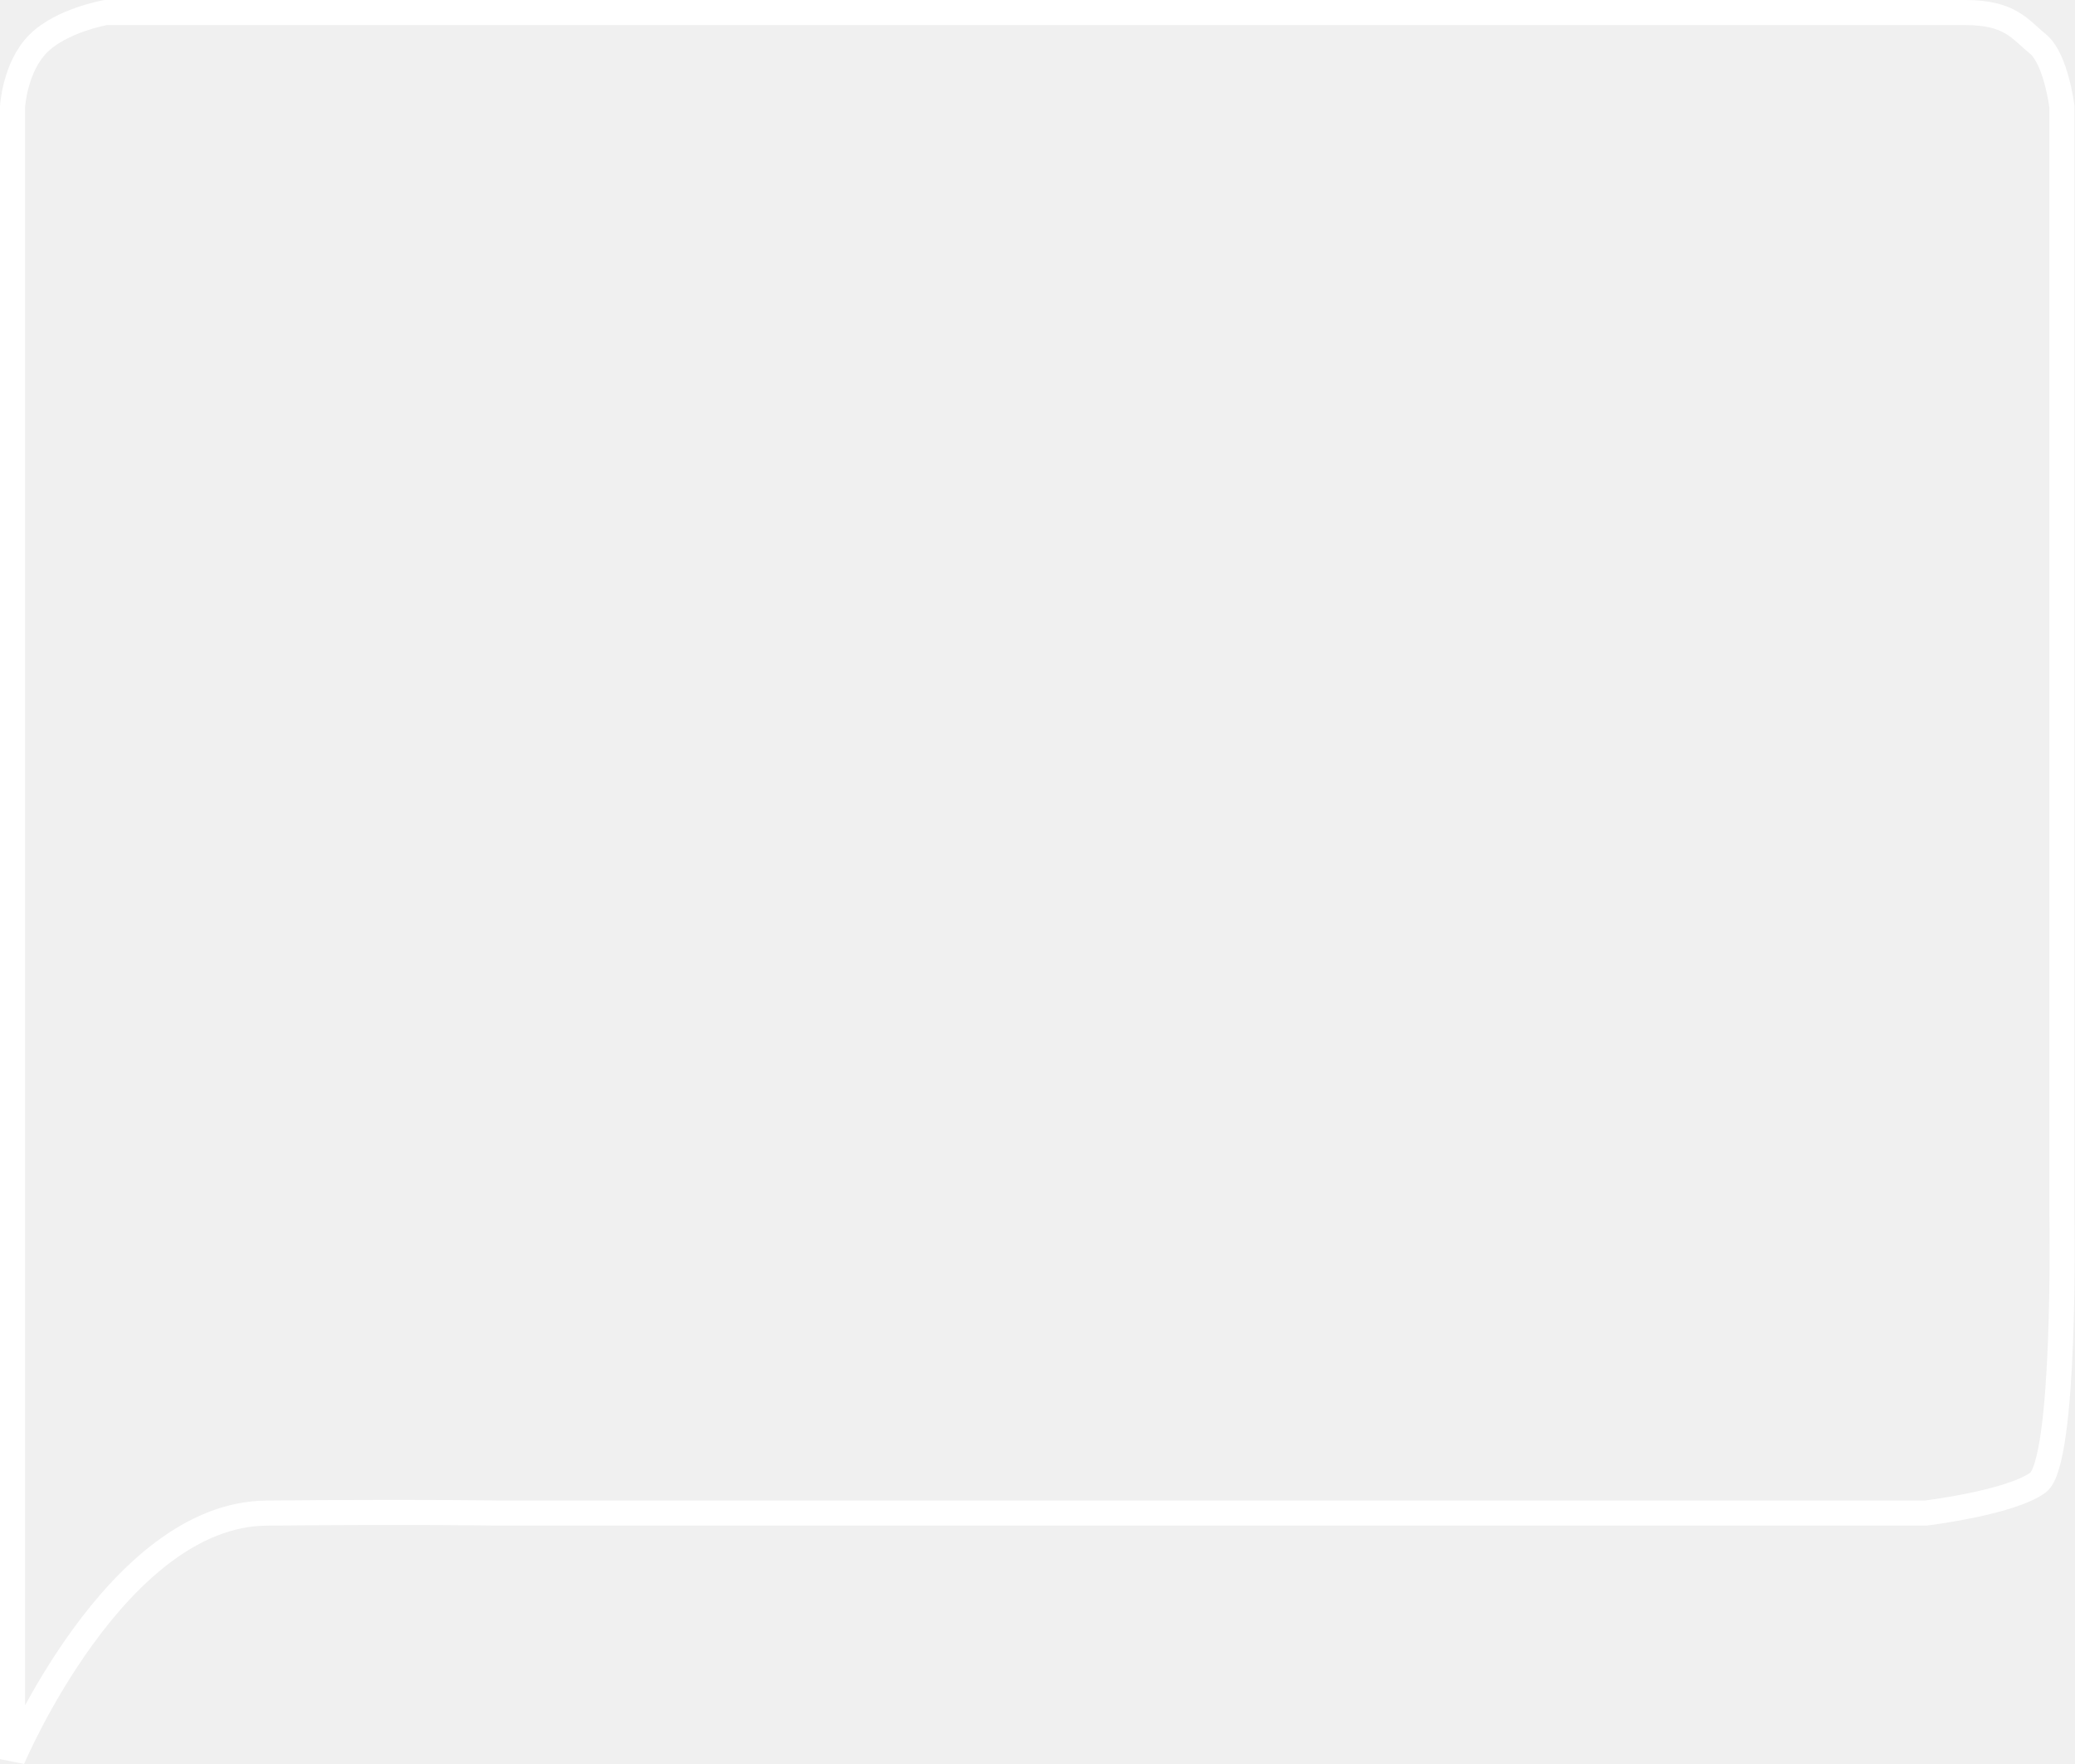
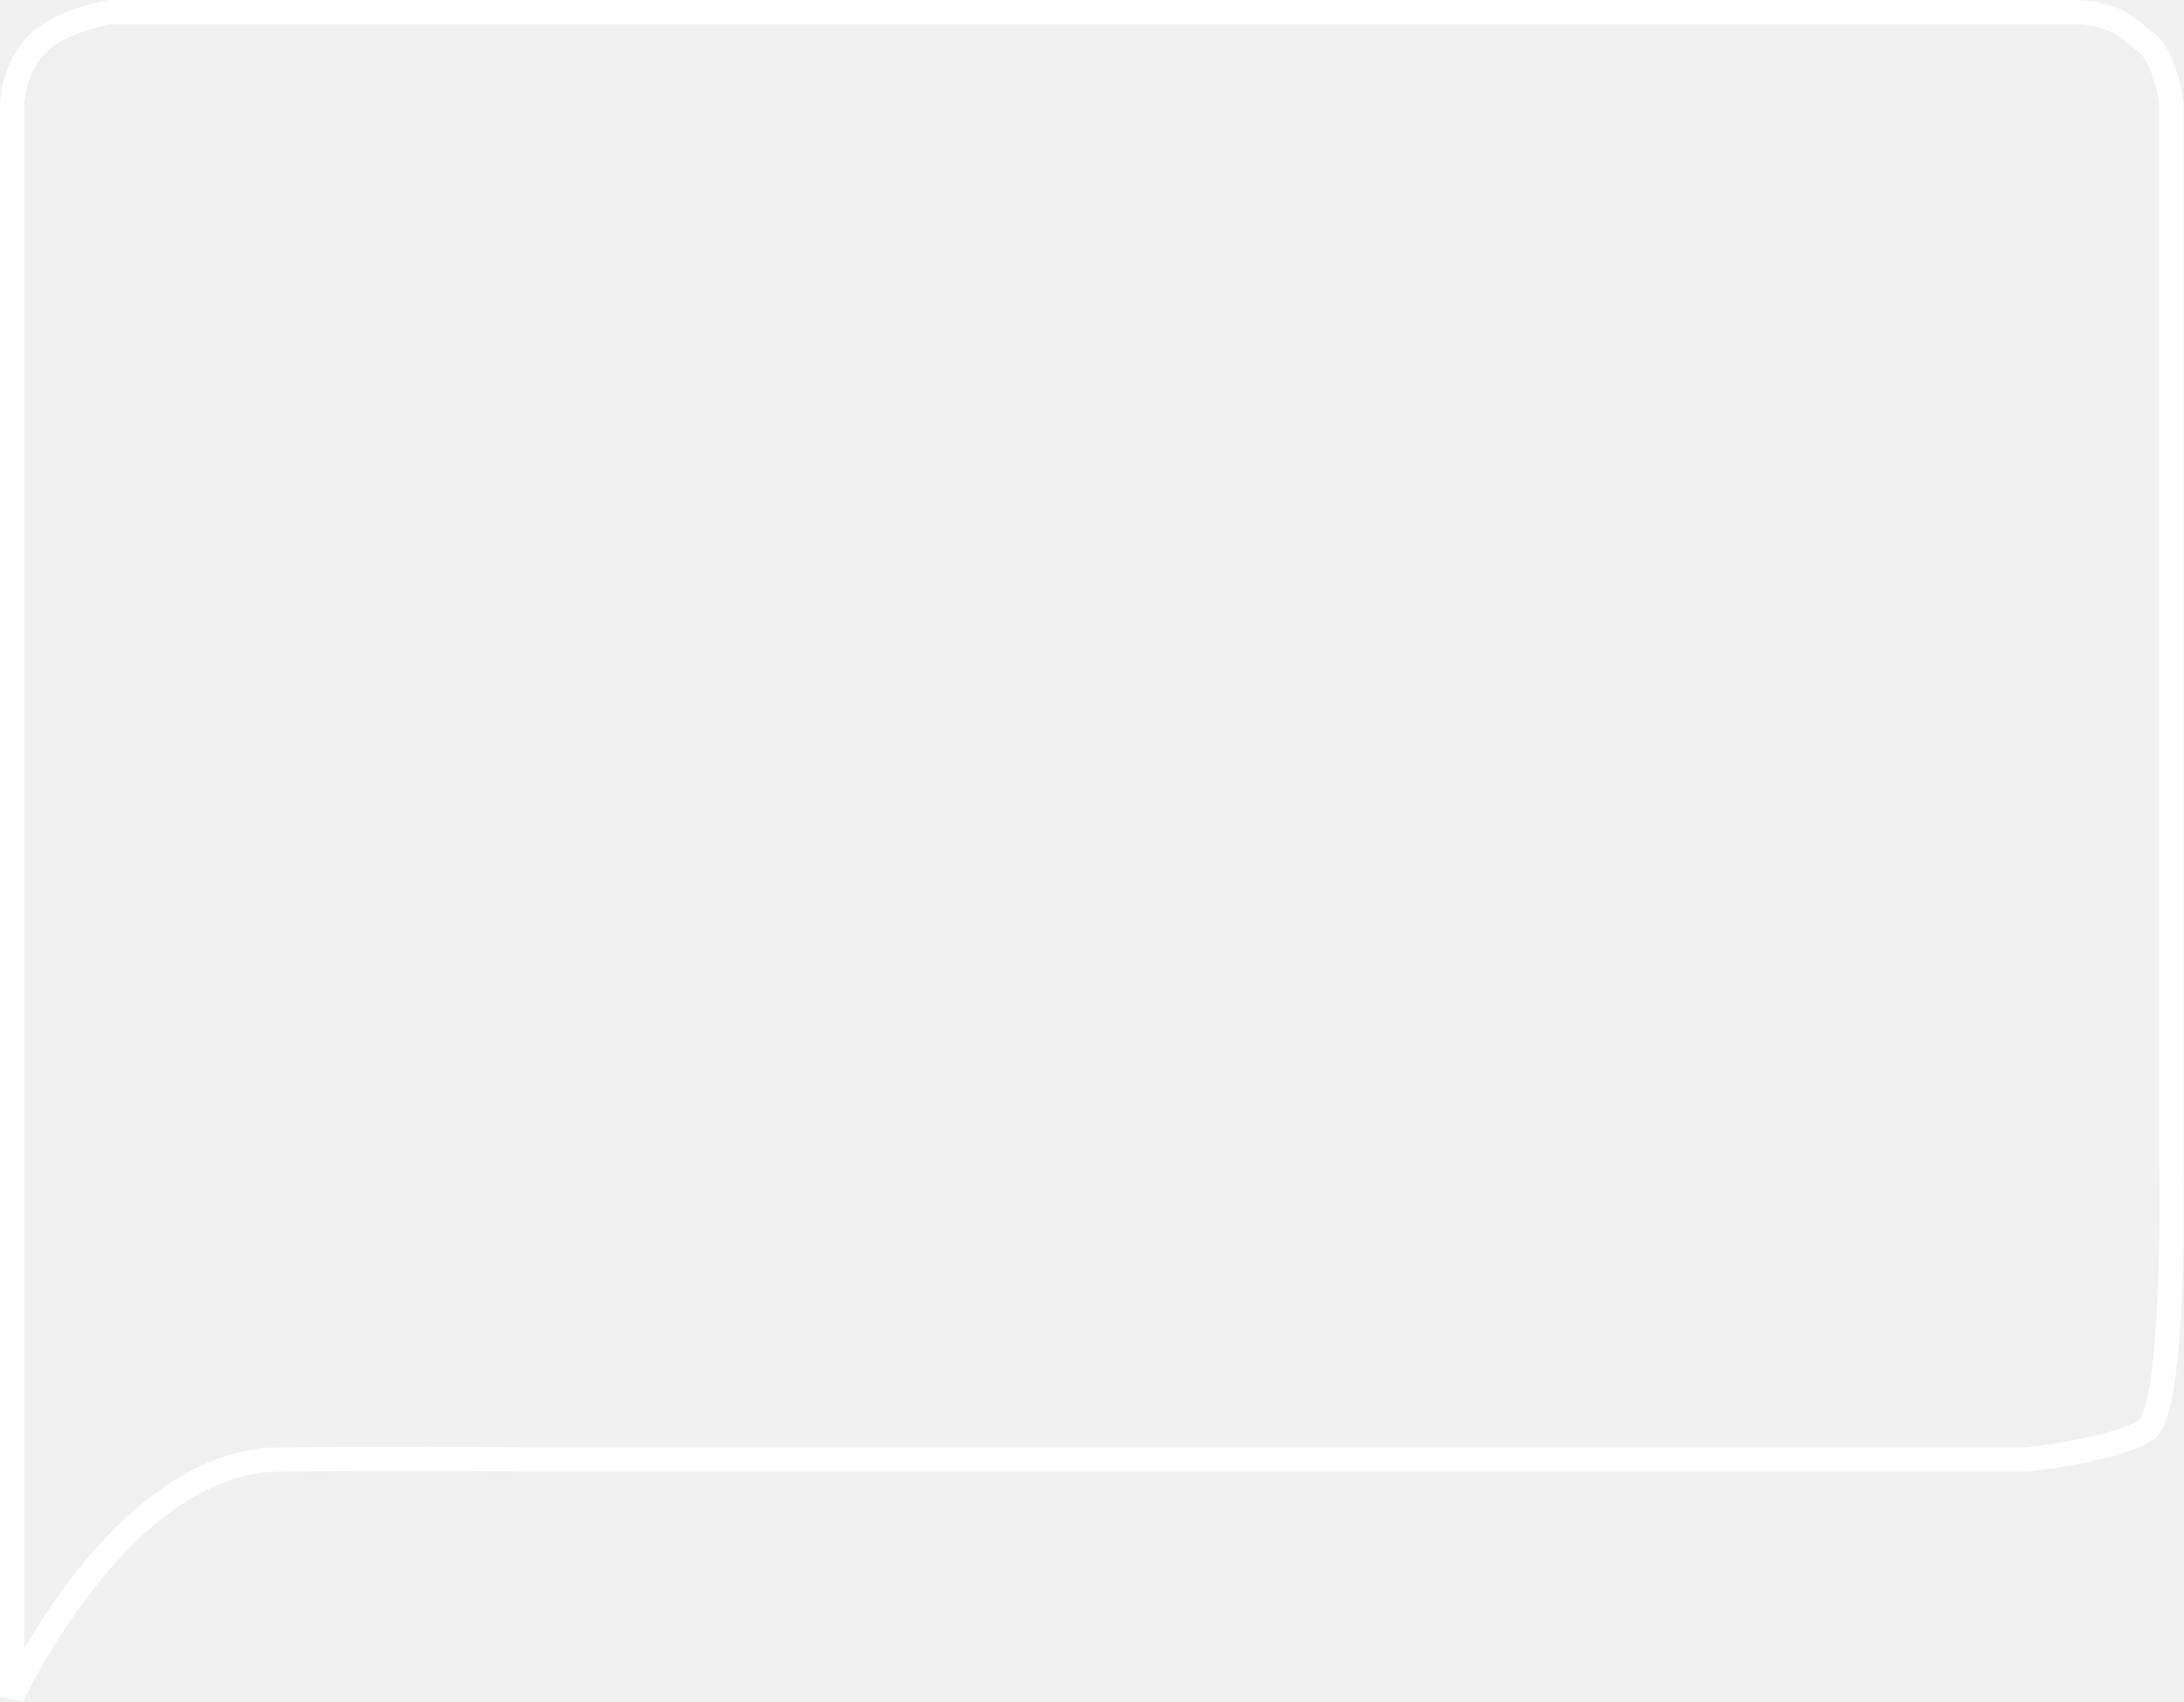
- <svg xmlns="http://www.w3.org/2000/svg" width="248.205" height="210.97" viewBox="0 0 248.205 210.97">
+ <svg xmlns="http://www.w3.org/2000/svg" width="270.846" height="211.015" viewBox="0 0 270.846 211.015">
  <g transform="translate(-13.886 1.5)">
-     <path d="M66.329,184.3c-18.009.17-30.358,29.419-30.358,29.419V16.1s.26-4.711,3.05-7.528,8.113-3.741,8.113-3.741H269.5c5.449,0,6.543,1.976,8.724,3.741s2.889,7.528,2.889,7.528v132.6s.507,29.552-2.889,31.971-13.421,3.625-13.421,3.625H94.037S84.338,184.131,66.329,184.3Z" transform="translate(-20.585 -4.834)" fill="none" stroke="#fff" stroke-width="3" />
+     <path d="M69.132,184.3c-19.672.17-33.161,29.419-33.161,29.419V16.1s.284-4.711,3.332-7.528,8.862-3.741,8.862-3.741h242.9c5.952,0,7.147,1.976,9.529,3.741s3.156,7.528,3.156,7.528v132.6s.554,29.552-3.156,31.971-14.66,3.625-14.66,3.625H99.4S88.8,184.131,69.132,184.3Z" transform="translate(-20.585 -4.834)" fill="none" stroke="#fff" stroke-width="3" />
  </g>
</svg>
